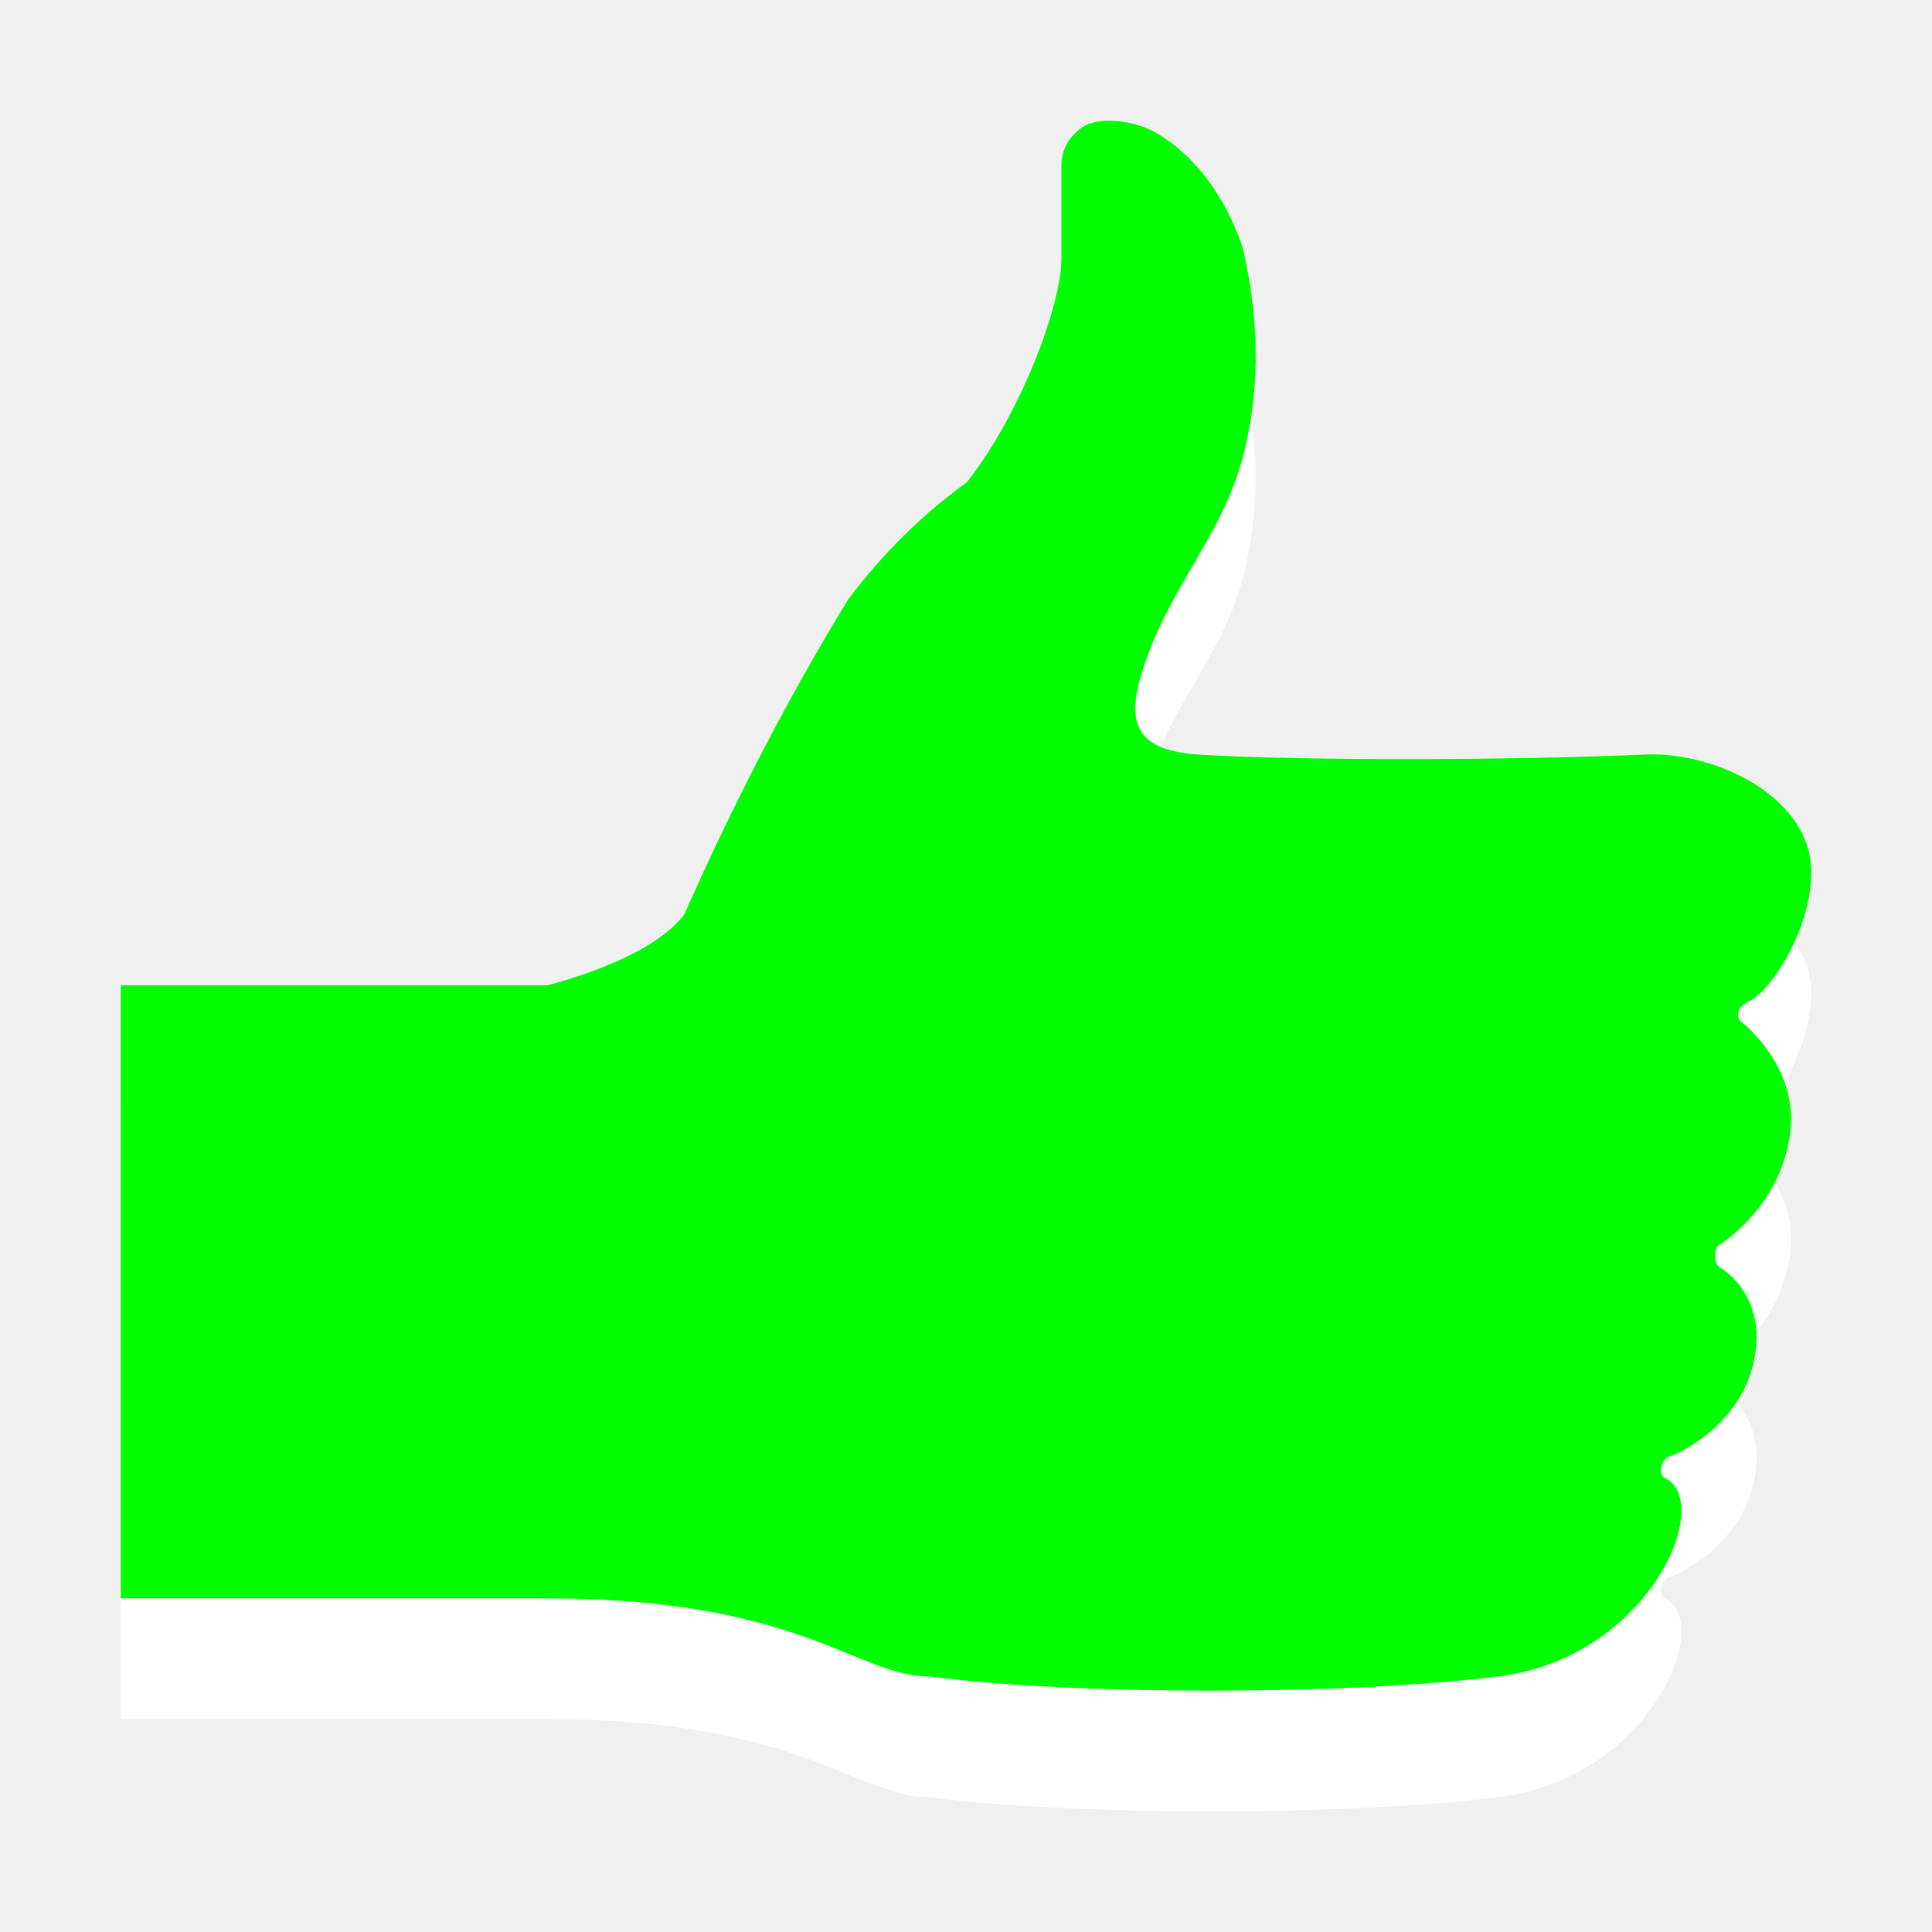
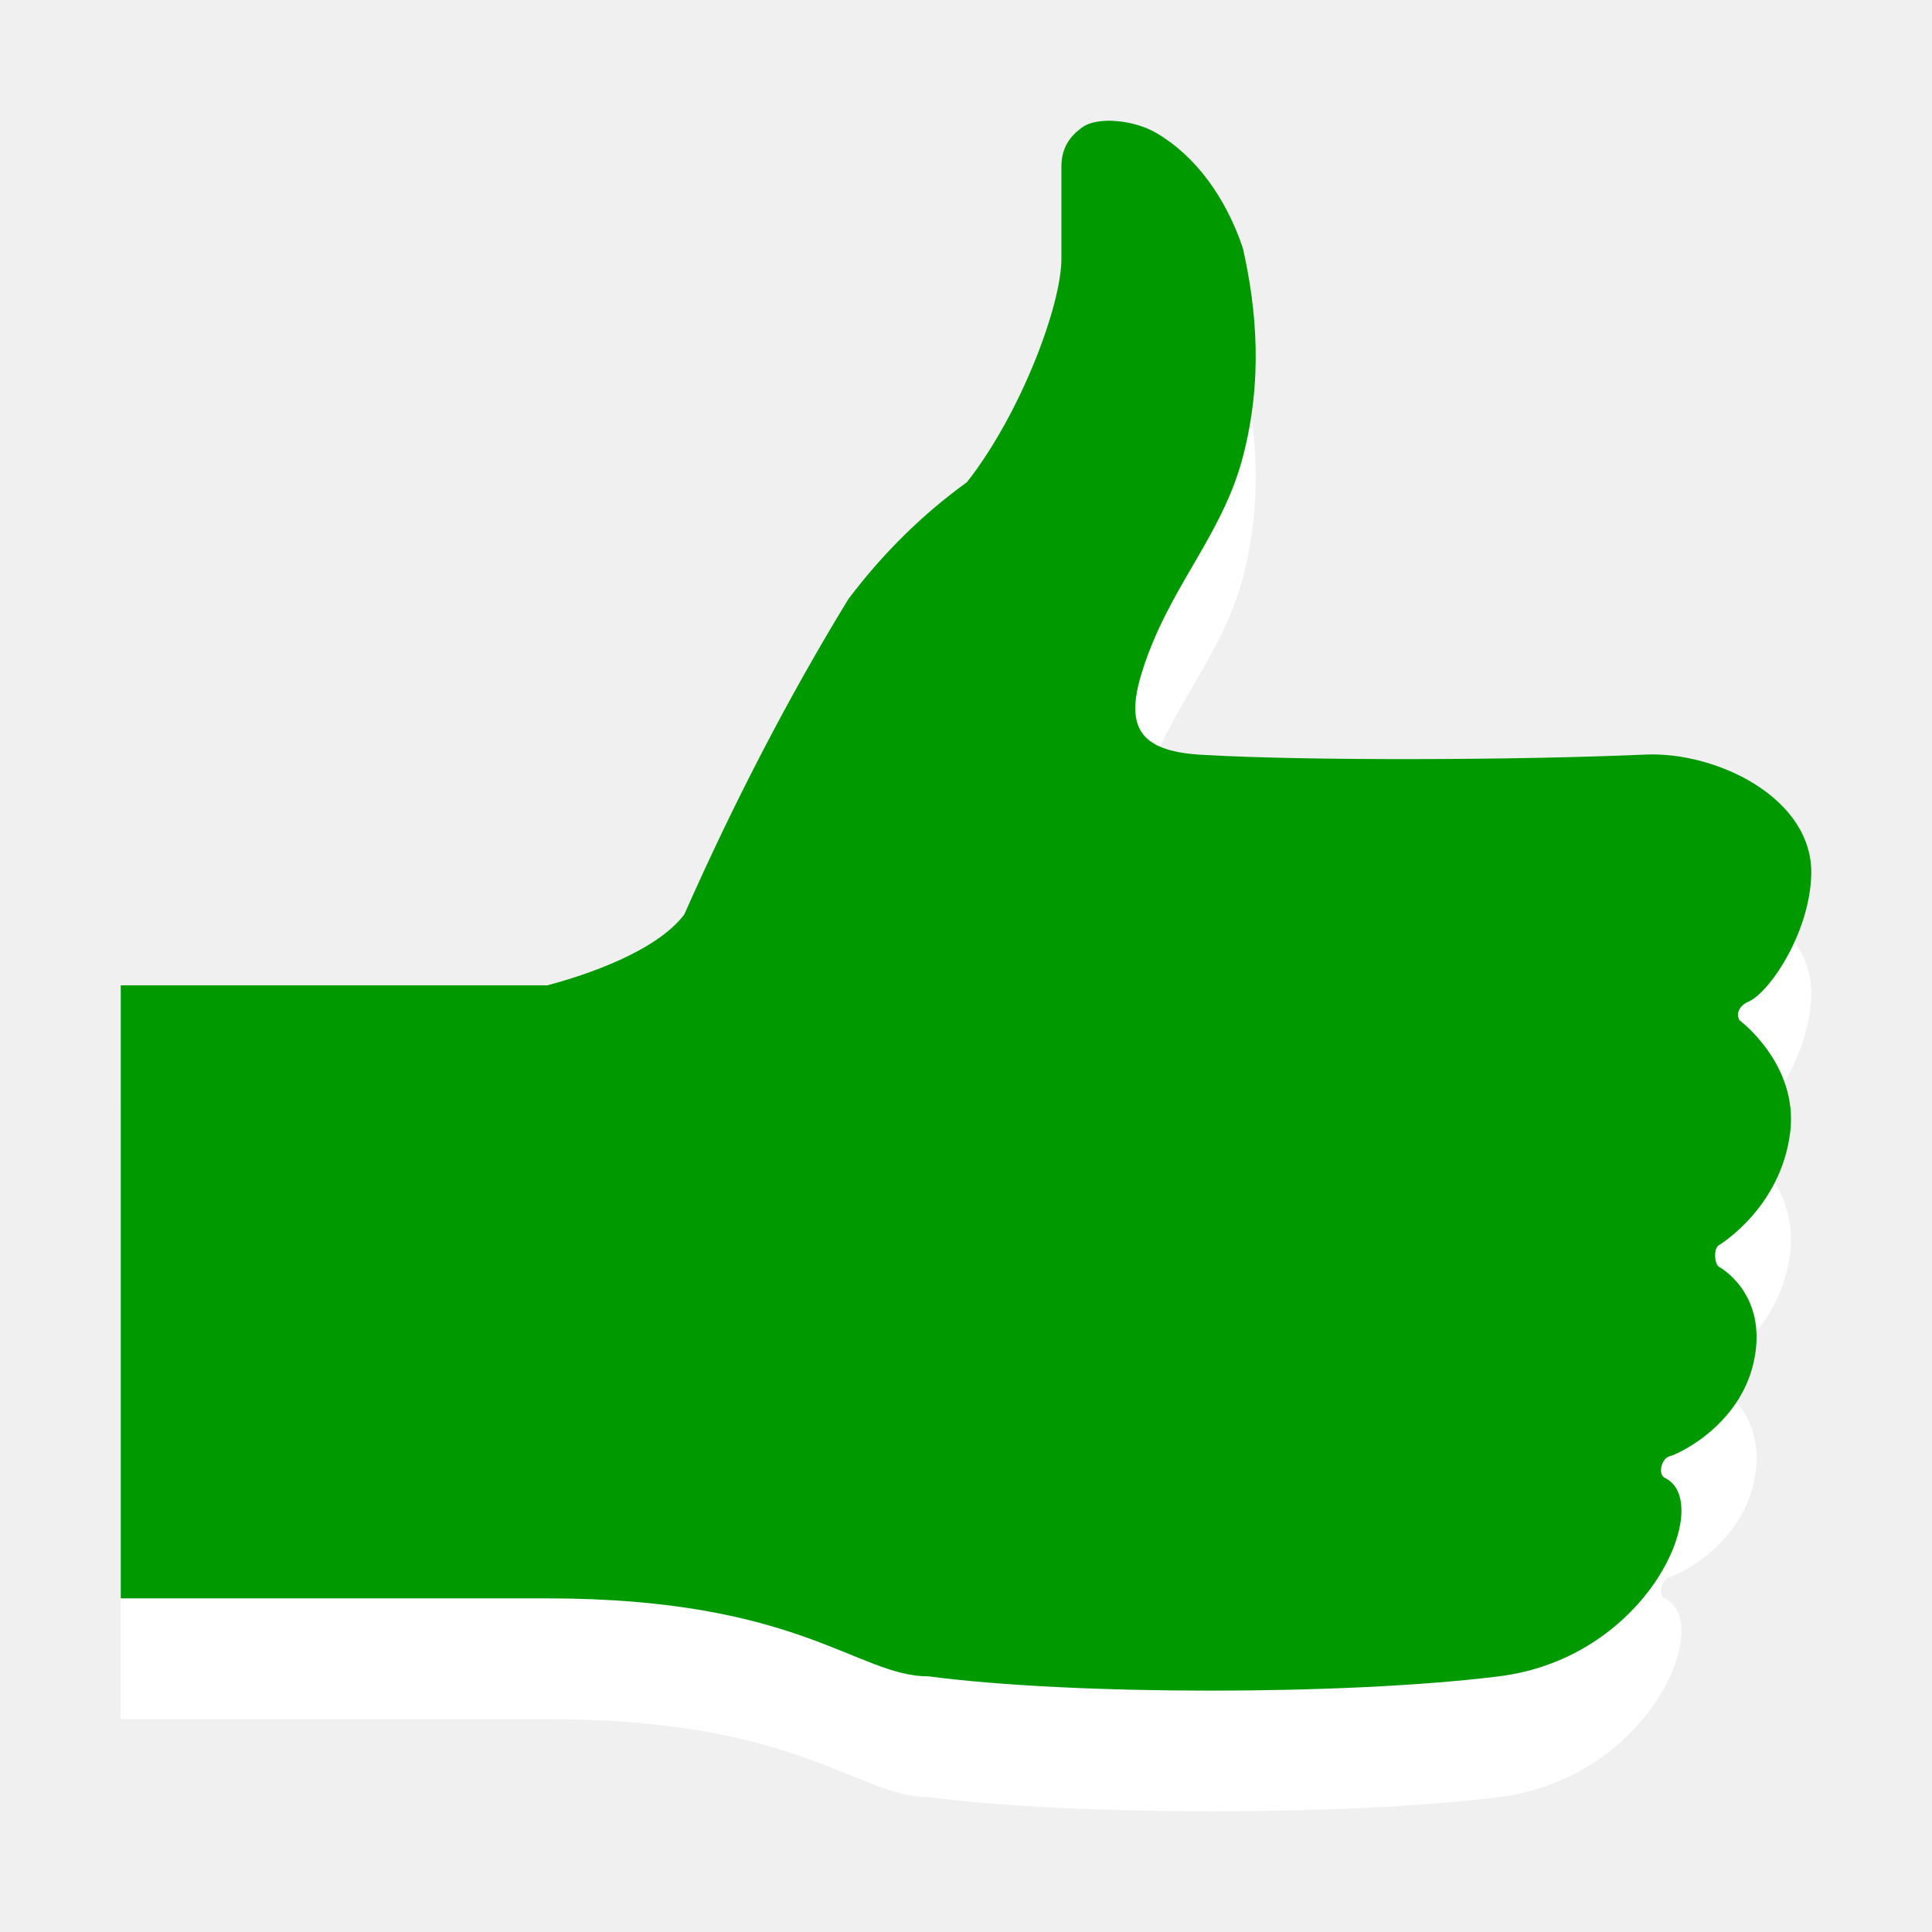
<svg xmlns="http://www.w3.org/2000/svg" version="1.1" x="0px" y="0px" width="16px" height="16px" viewBox="0 0 16 16" xml:space="preserve">
  <defs>
    <style type="text/css">
			
- 				.Upper {fill: #0f0;}
+ 				.Upper {fill: #090;}
				.Lower {fill: #fff;}
			
		</style>
  </defs>
  <g id="IconLike">
    <path class="Lower" d="M1,14.235V9.159c0,0,3.533,0,3.533,0    C4.862,9.073,5.438,8.877,5.667,8.573c0.417-0.942,0.87-1.812,1.359-2.612    C7.312,5.582,7.64,5.259,8.008,4.993C8.457,4.42,8.79,3.525,8.79,3.144    V2.38c0-0.16,0.074-0.254,0.173-0.326c0.126-0.09,0.424-0.063,0.613,0.047    c0.329,0.193,0.577,0.538,0.717,0.954c0.115,0.509,0.166,1.095,0,1.729    c-0.174,0.664-0.622,1.087-0.838,1.79C9.31,7.043,9.456,7.228,9.975,7.252    c0.845,0.049,2.589,0.044,3.652-0.003C14.218,7.223,15.019,7.611,15,8.247    c-0.015,0.489-0.352,0.977-0.521,1.049c-0.071,0.029-0.108,0.098-0.072,0.154    c0,0,0.487,0.362,0.419,0.924c-0.077,0.633-0.592,0.939-0.592,0.939    c-0.044,0.027-0.036,0.15,0,0.176c0,0,0.38,0.201,0.303,0.719    c-0.087,0.582-0.642,0.836-0.709,0.852c-0.068,0.016-0.102,0.15-0.039,0.18    c0.411,0.197-0.127,1.488-1.377,1.643c-1.271,0.158-3.526,0.156-4.721,0    c-0.593,0-1.062-0.646-3.158-0.646H1z" />
    <path class="Upper" d="M1,13.236V8.16h3.533    C4.862,8.073,5.438,7.877,5.667,7.573c0.417-0.942,0.87-1.812,1.359-2.612    C7.312,4.582,7.64,4.259,8.008,3.993C8.457,3.42,8.79,2.525,8.79,2.144    V1.38c0-0.16,0.074-0.254,0.173-0.326c0.126-0.09,0.424-0.063,0.613,0.047    c0.329,0.193,0.577,0.538,0.717,0.954c0.115,0.509,0.166,1.095,0,1.729    c-0.174,0.664-0.622,1.087-0.838,1.79C9.31,6.043,9.456,6.228,9.975,6.252    c0.845,0.049,2.589,0.044,3.652-0.003C14.218,6.223,15.019,6.611,15,7.247    c-0.015,0.489-0.352,0.978-0.521,1.049c-0.071,0.03-0.108,0.098-0.072,0.154    c0,0,0.487,0.363,0.419,0.925c-0.077,0.632-0.592,0.938-0.592,0.938    c-0.044,0.028-0.036,0.151,0,0.177c0,0,0.38,0.2,0.303,0.719    c-0.087,0.582-0.642,0.835-0.709,0.851c-0.068,0.017-0.102,0.15-0.039,0.18    c0.411,0.198-0.127,1.488-1.377,1.643c-1.271,0.158-3.526,0.157-4.721,0    c-0.593,0-1.062-0.646-3.158-0.646H1z" />
  </g>
</svg>
